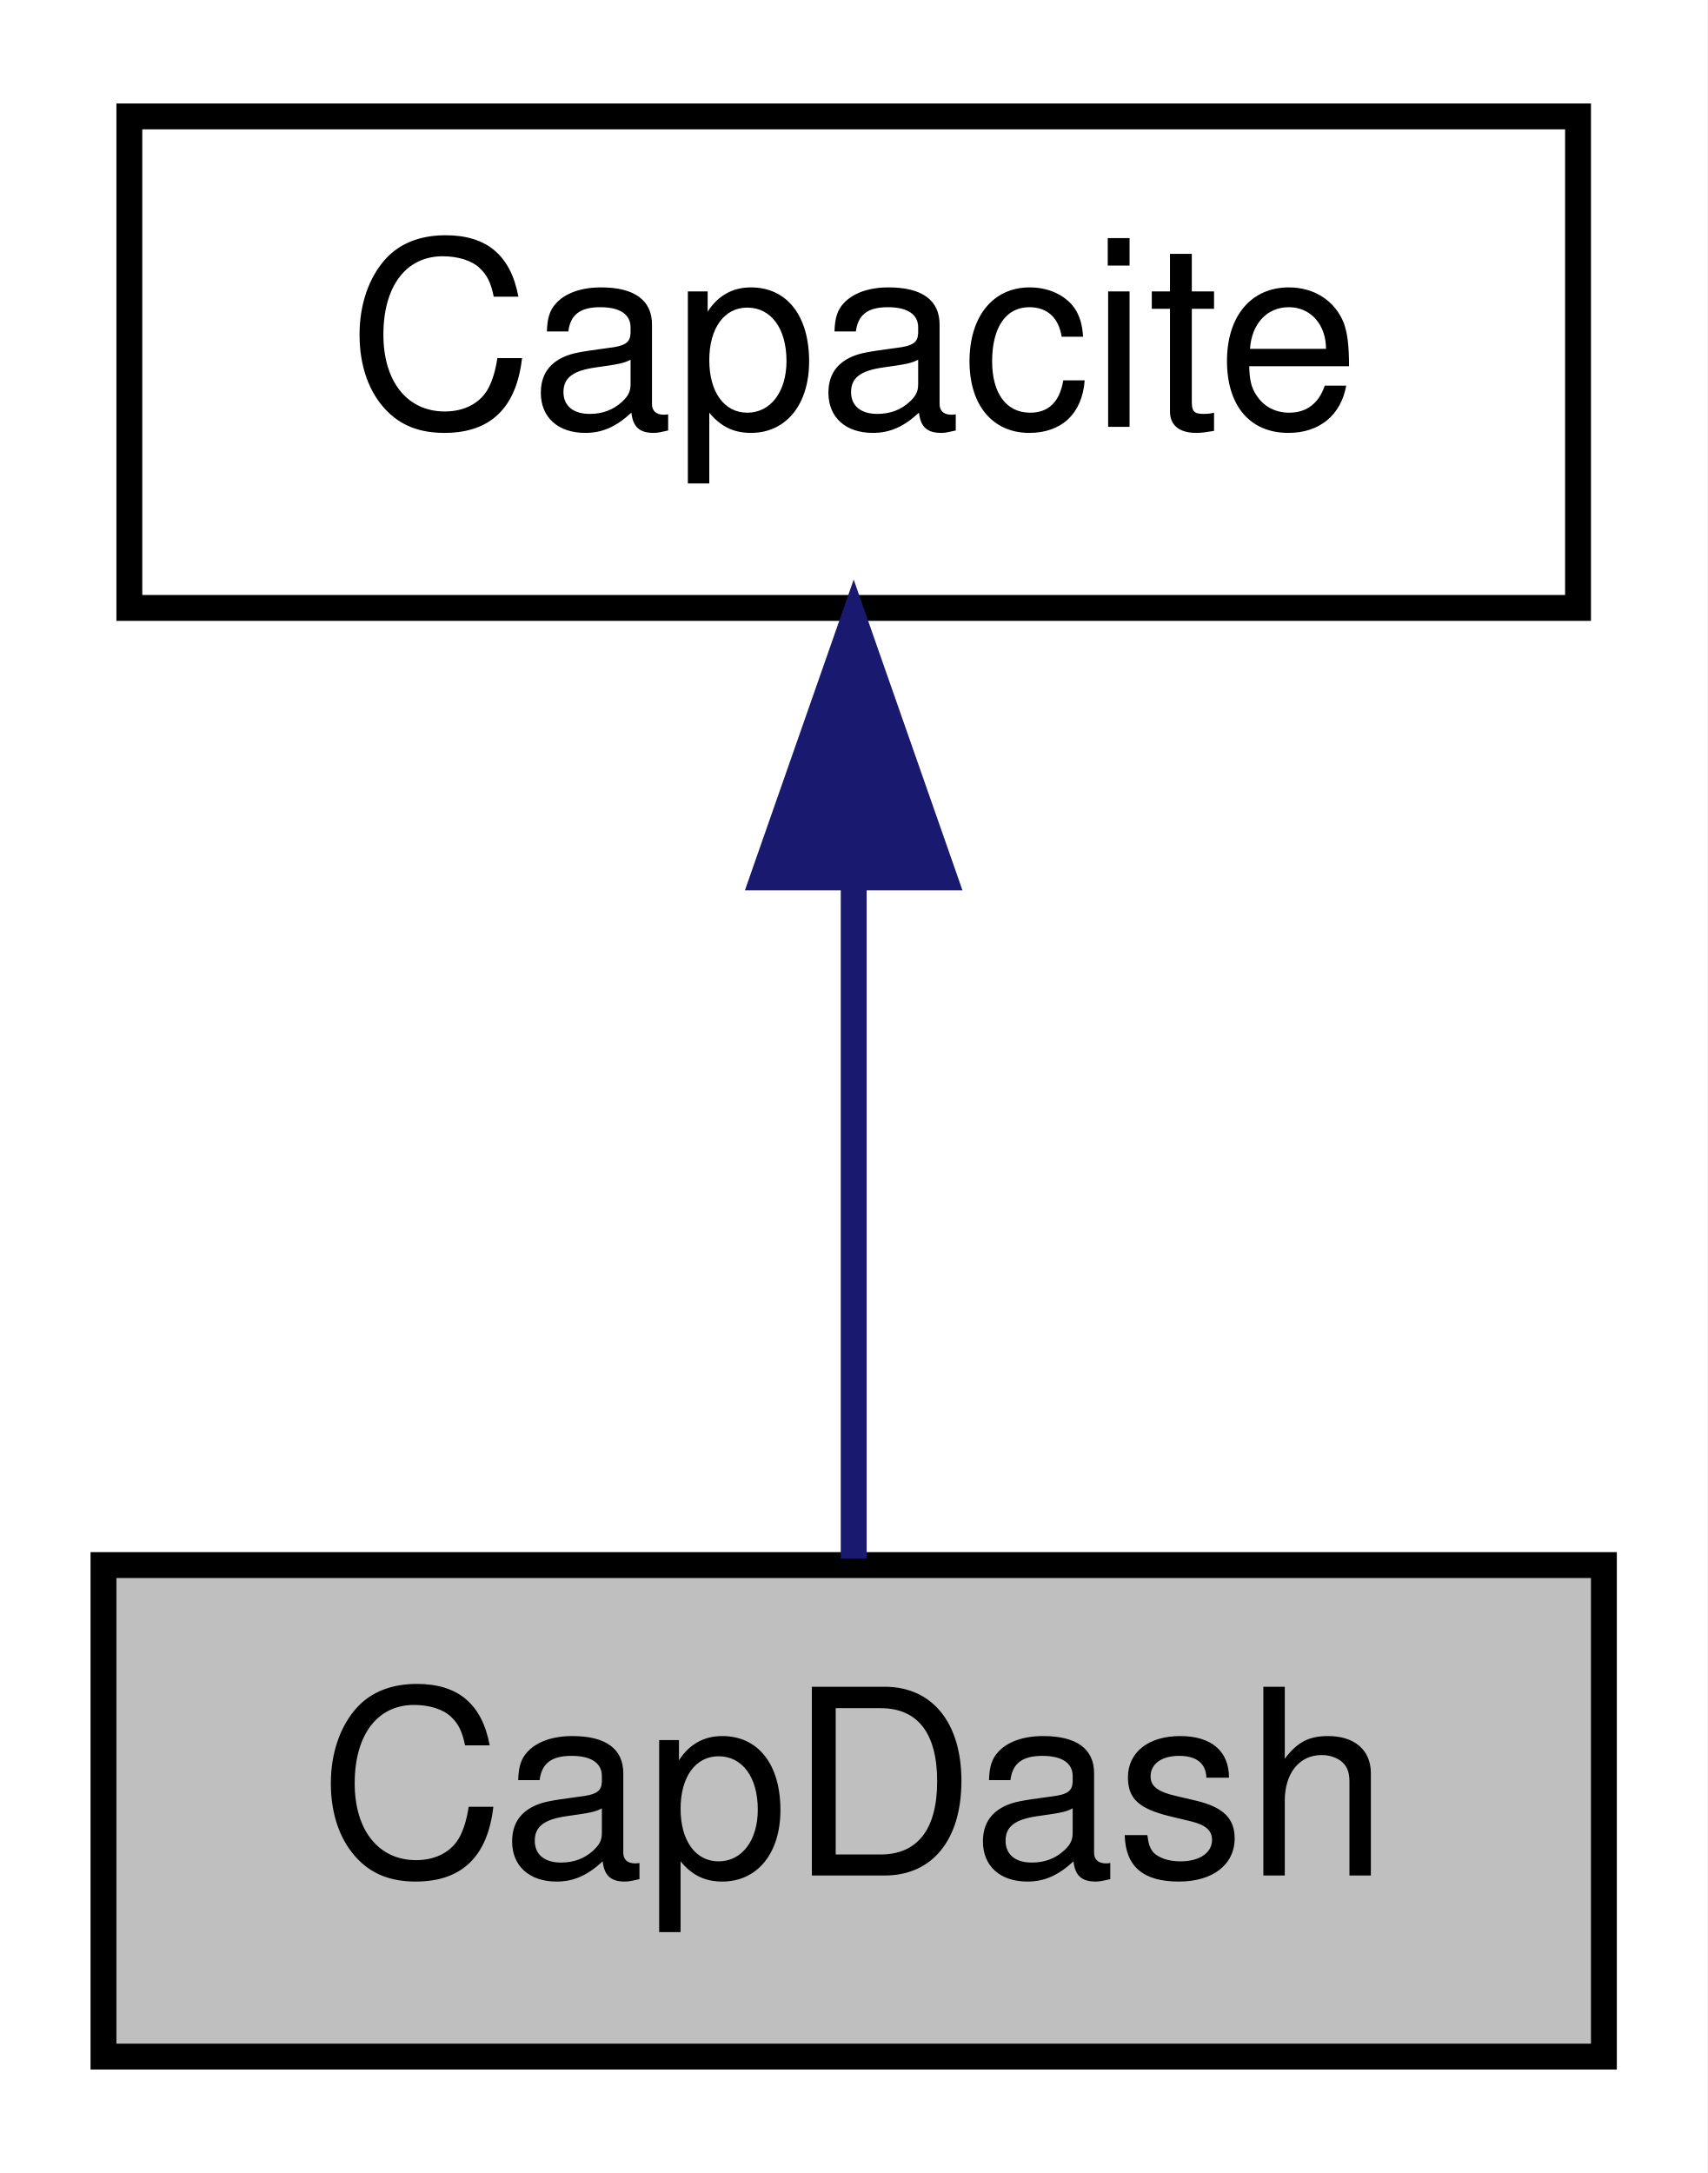
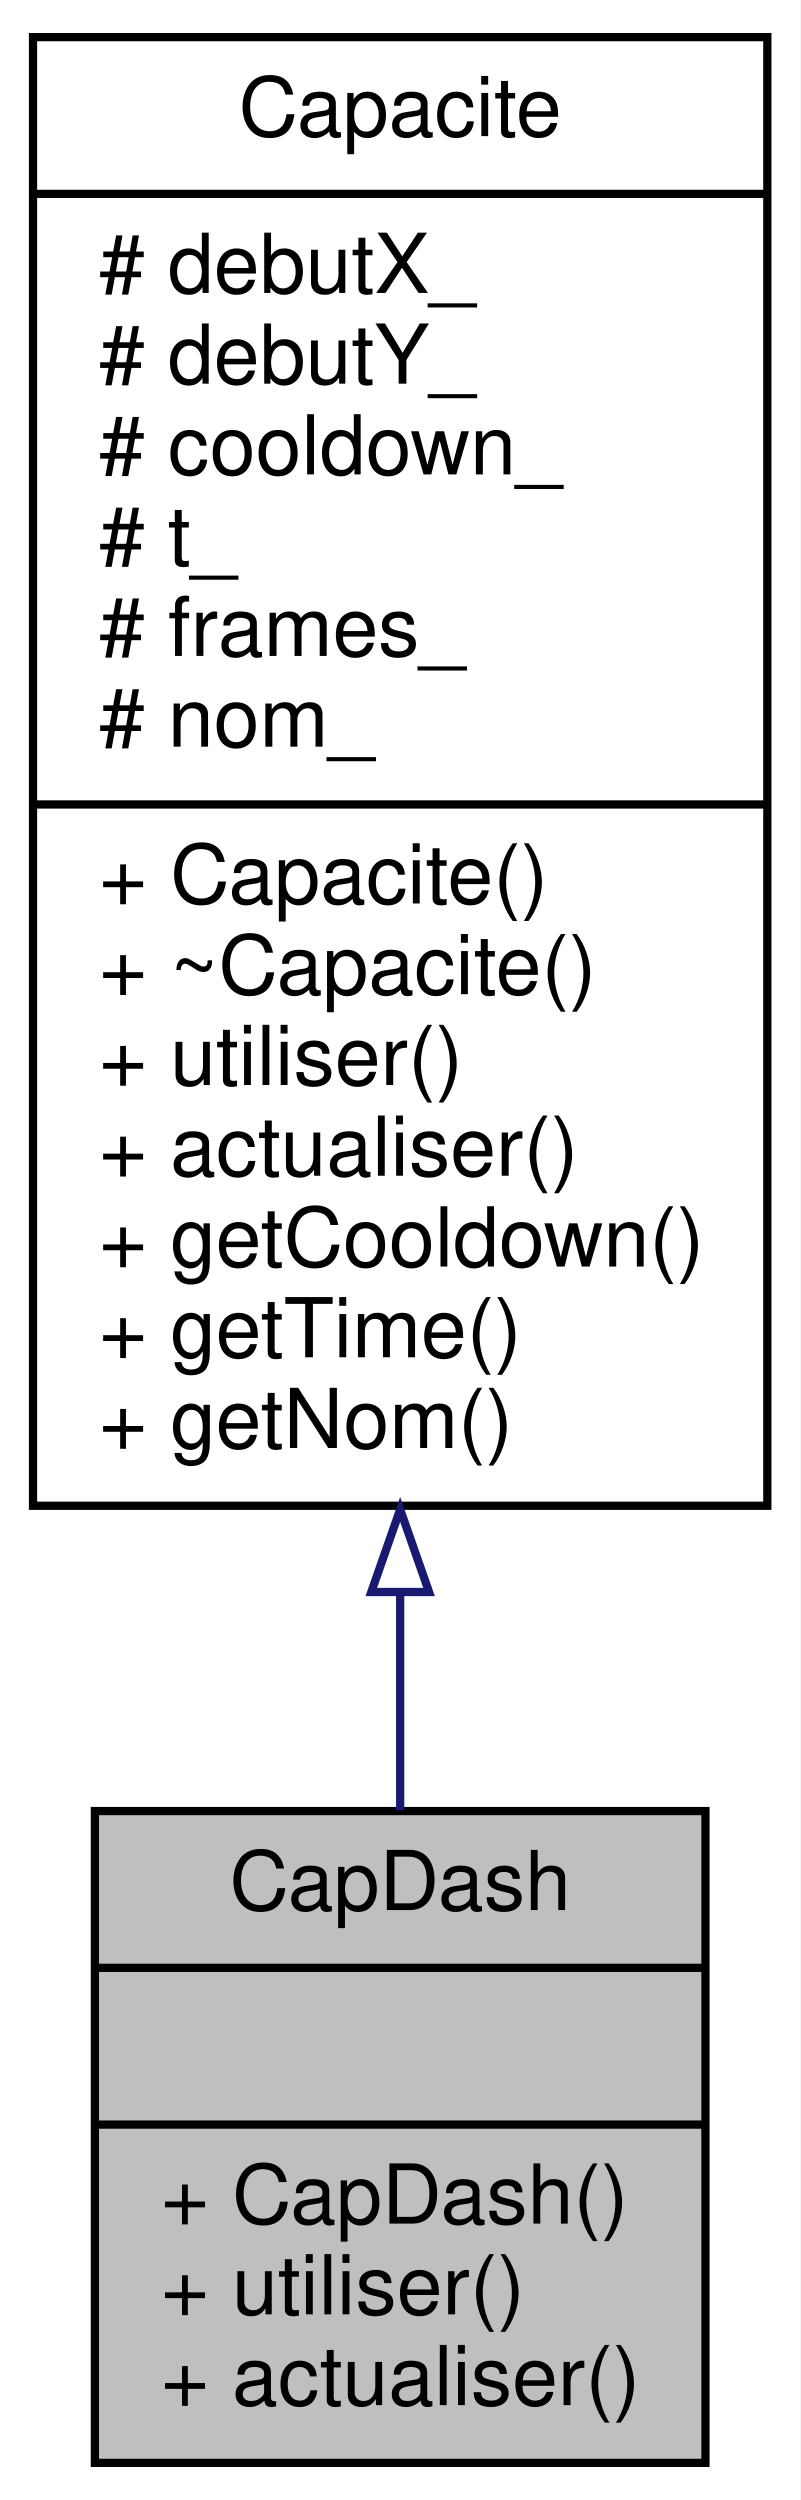
- <svg xmlns="http://www.w3.org/2000/svg" xmlns:xlink="http://www.w3.org/1999/xlink" width="66pt" height="84pt" viewBox="0.00 0.00 66.00 84.00">
-   <g id="graph0" class="graph" transform="scale(1 1) rotate(0) translate(4 80)">
-     <polygon fill="white" stroke="none" points="-4,4 -4,-80 62,-80 62,4 -4,4" />
+ <svg xmlns="http://www.w3.org/2000/svg" xmlns:xlink="http://www.w3.org/1999/xlink" width="97pt" height="303pt" viewBox="0.00 0.00 97.00 303.00">
+   <g id="graph0" class="graph" transform="scale(1 1) rotate(0) translate(4 299)">
+     <polygon fill="white" stroke="none" points="-4,4 -4,-299 93,-299 93,4 -4,4" />
    <g id="node1" class="node">
-       <polygon fill="#bfbfbf" stroke="black" points="-3.55271e-15,-0.5 -3.55271e-15,-19.5 58,-19.5 58,-0.5 -3.55271e-15,-0.5" />
-       <text text-anchor="middle" x="29" y="-7.5" font-family="Helvetica,sans-Serif" font-size="10.00">CapDash</text>
+       <polygon fill="#bfbfbf" stroke="black" points="7.5,-0.5 7.5,-79.5 81.5,-79.5 81.5,-0.5 7.5,-0.5" />
+       <text text-anchor="middle" x="44.5" y="-67.5" font-family="Helvetica,sans-Serif" font-size="10.00">CapDash</text>
+       <polyline fill="none" stroke="black" points="7.5,-60.5 81.5,-60.5 " />
+       <text text-anchor="middle" x="44.5" y="-48.5" font-family="Helvetica,sans-Serif" font-size="10.00"> </text>
+       <polyline fill="none" stroke="black" points="7.5,-41.5 81.5,-41.5 " />
+       <text text-anchor="start" x="15.5" y="-29.5" font-family="Helvetica,sans-Serif" font-size="10.00">+ CapDash()</text>
+       <text text-anchor="start" x="15.5" y="-18.5" font-family="Helvetica,sans-Serif" font-size="10.00">+ utiliser()</text>
+       <text text-anchor="start" x="15.5" y="-7.5" font-family="Helvetica,sans-Serif" font-size="10.00">+ actualiser()</text>
    </g>
    <g id="node2" class="node">
      <g id="a_node2">
        <a xlink:href="class_capacite.html" target="_top" xlink:title="Classe abstraite qui définit la structure générale d'une capacité, à faire hériter de chaque capacité...">
-           <polygon fill="white" stroke="black" points="1,-56.5 1,-75.5 57,-75.5 57,-56.5 1,-56.5" />
-           <text text-anchor="middle" x="29" y="-63.5" font-family="Helvetica,sans-Serif" font-size="10.00">Capacite</text>
+           <polygon fill="white" stroke="black" points="-7.10543e-15,-116.5 -7.10543e-15,-294.5 89,-294.5 89,-116.5 -7.10543e-15,-116.5" />
+           <text text-anchor="middle" x="44.5" y="-282.5" font-family="Helvetica,sans-Serif" font-size="10.00">Capacite</text>
+           <polyline fill="none" stroke="black" points="-7.10543e-15,-275.5 89,-275.5 " />
+           <text text-anchor="start" x="8" y="-263.5" font-family="Helvetica,sans-Serif" font-size="10.00"># debutX_</text>
+           <text text-anchor="start" x="8" y="-252.5" font-family="Helvetica,sans-Serif" font-size="10.00"># debutY_</text>
+           <text text-anchor="start" x="8" y="-241.5" font-family="Helvetica,sans-Serif" font-size="10.00"># cooldown_</text>
+           <text text-anchor="start" x="8" y="-230.5" font-family="Helvetica,sans-Serif" font-size="10.00"># t_</text>
+           <text text-anchor="start" x="8" y="-219.5" font-family="Helvetica,sans-Serif" font-size="10.00"># frames_</text>
+           <text text-anchor="start" x="8" y="-208.5" font-family="Helvetica,sans-Serif" font-size="10.00"># nom_</text>
+           <polyline fill="none" stroke="black" points="-7.10543e-15,-201.5 89,-201.5 " />
+           <text text-anchor="start" x="8" y="-189.5" font-family="Helvetica,sans-Serif" font-size="10.00">+ Capacite()</text>
+           <text text-anchor="start" x="8" y="-178.5" font-family="Helvetica,sans-Serif" font-size="10.00">+ ~Capacite()</text>
+           <text text-anchor="start" x="8" y="-167.5" font-family="Helvetica,sans-Serif" font-size="10.00">+ utiliser()</text>
+           <text text-anchor="start" x="8" y="-156.5" font-family="Helvetica,sans-Serif" font-size="10.00">+ actualiser()</text>
+           <text text-anchor="start" x="8" y="-145.5" font-family="Helvetica,sans-Serif" font-size="10.00">+ getCooldown()</text>
+           <text text-anchor="start" x="8" y="-134.5" font-family="Helvetica,sans-Serif" font-size="10.00">+ getTime()</text>
+           <text text-anchor="start" x="8" y="-123.5" font-family="Helvetica,sans-Serif" font-size="10.00">+ getNom()</text>
        </a>
      </g>
    </g>
    <g id="edge1" class="edge">
-       <path fill="none" stroke="midnightblue" d="M29,-45.804C29,-36.91 29,-26.78 29,-19.751" />
-       <polygon fill="midnightblue" stroke="midnightblue" points="25.5,-46.083 29,-56.083 32.5,-46.083 25.5,-46.083" />
+       <path fill="none" stroke="midnightblue" d="M44.5,-105.928C44.5,-96.686 44.5,-87.743 44.5,-79.602" />
+       <polygon fill="none" stroke="midnightblue" points="41,-106.051 44.5,-116.051 48,-106.051 41,-106.051" />
    </g>
  </g>
</svg>
